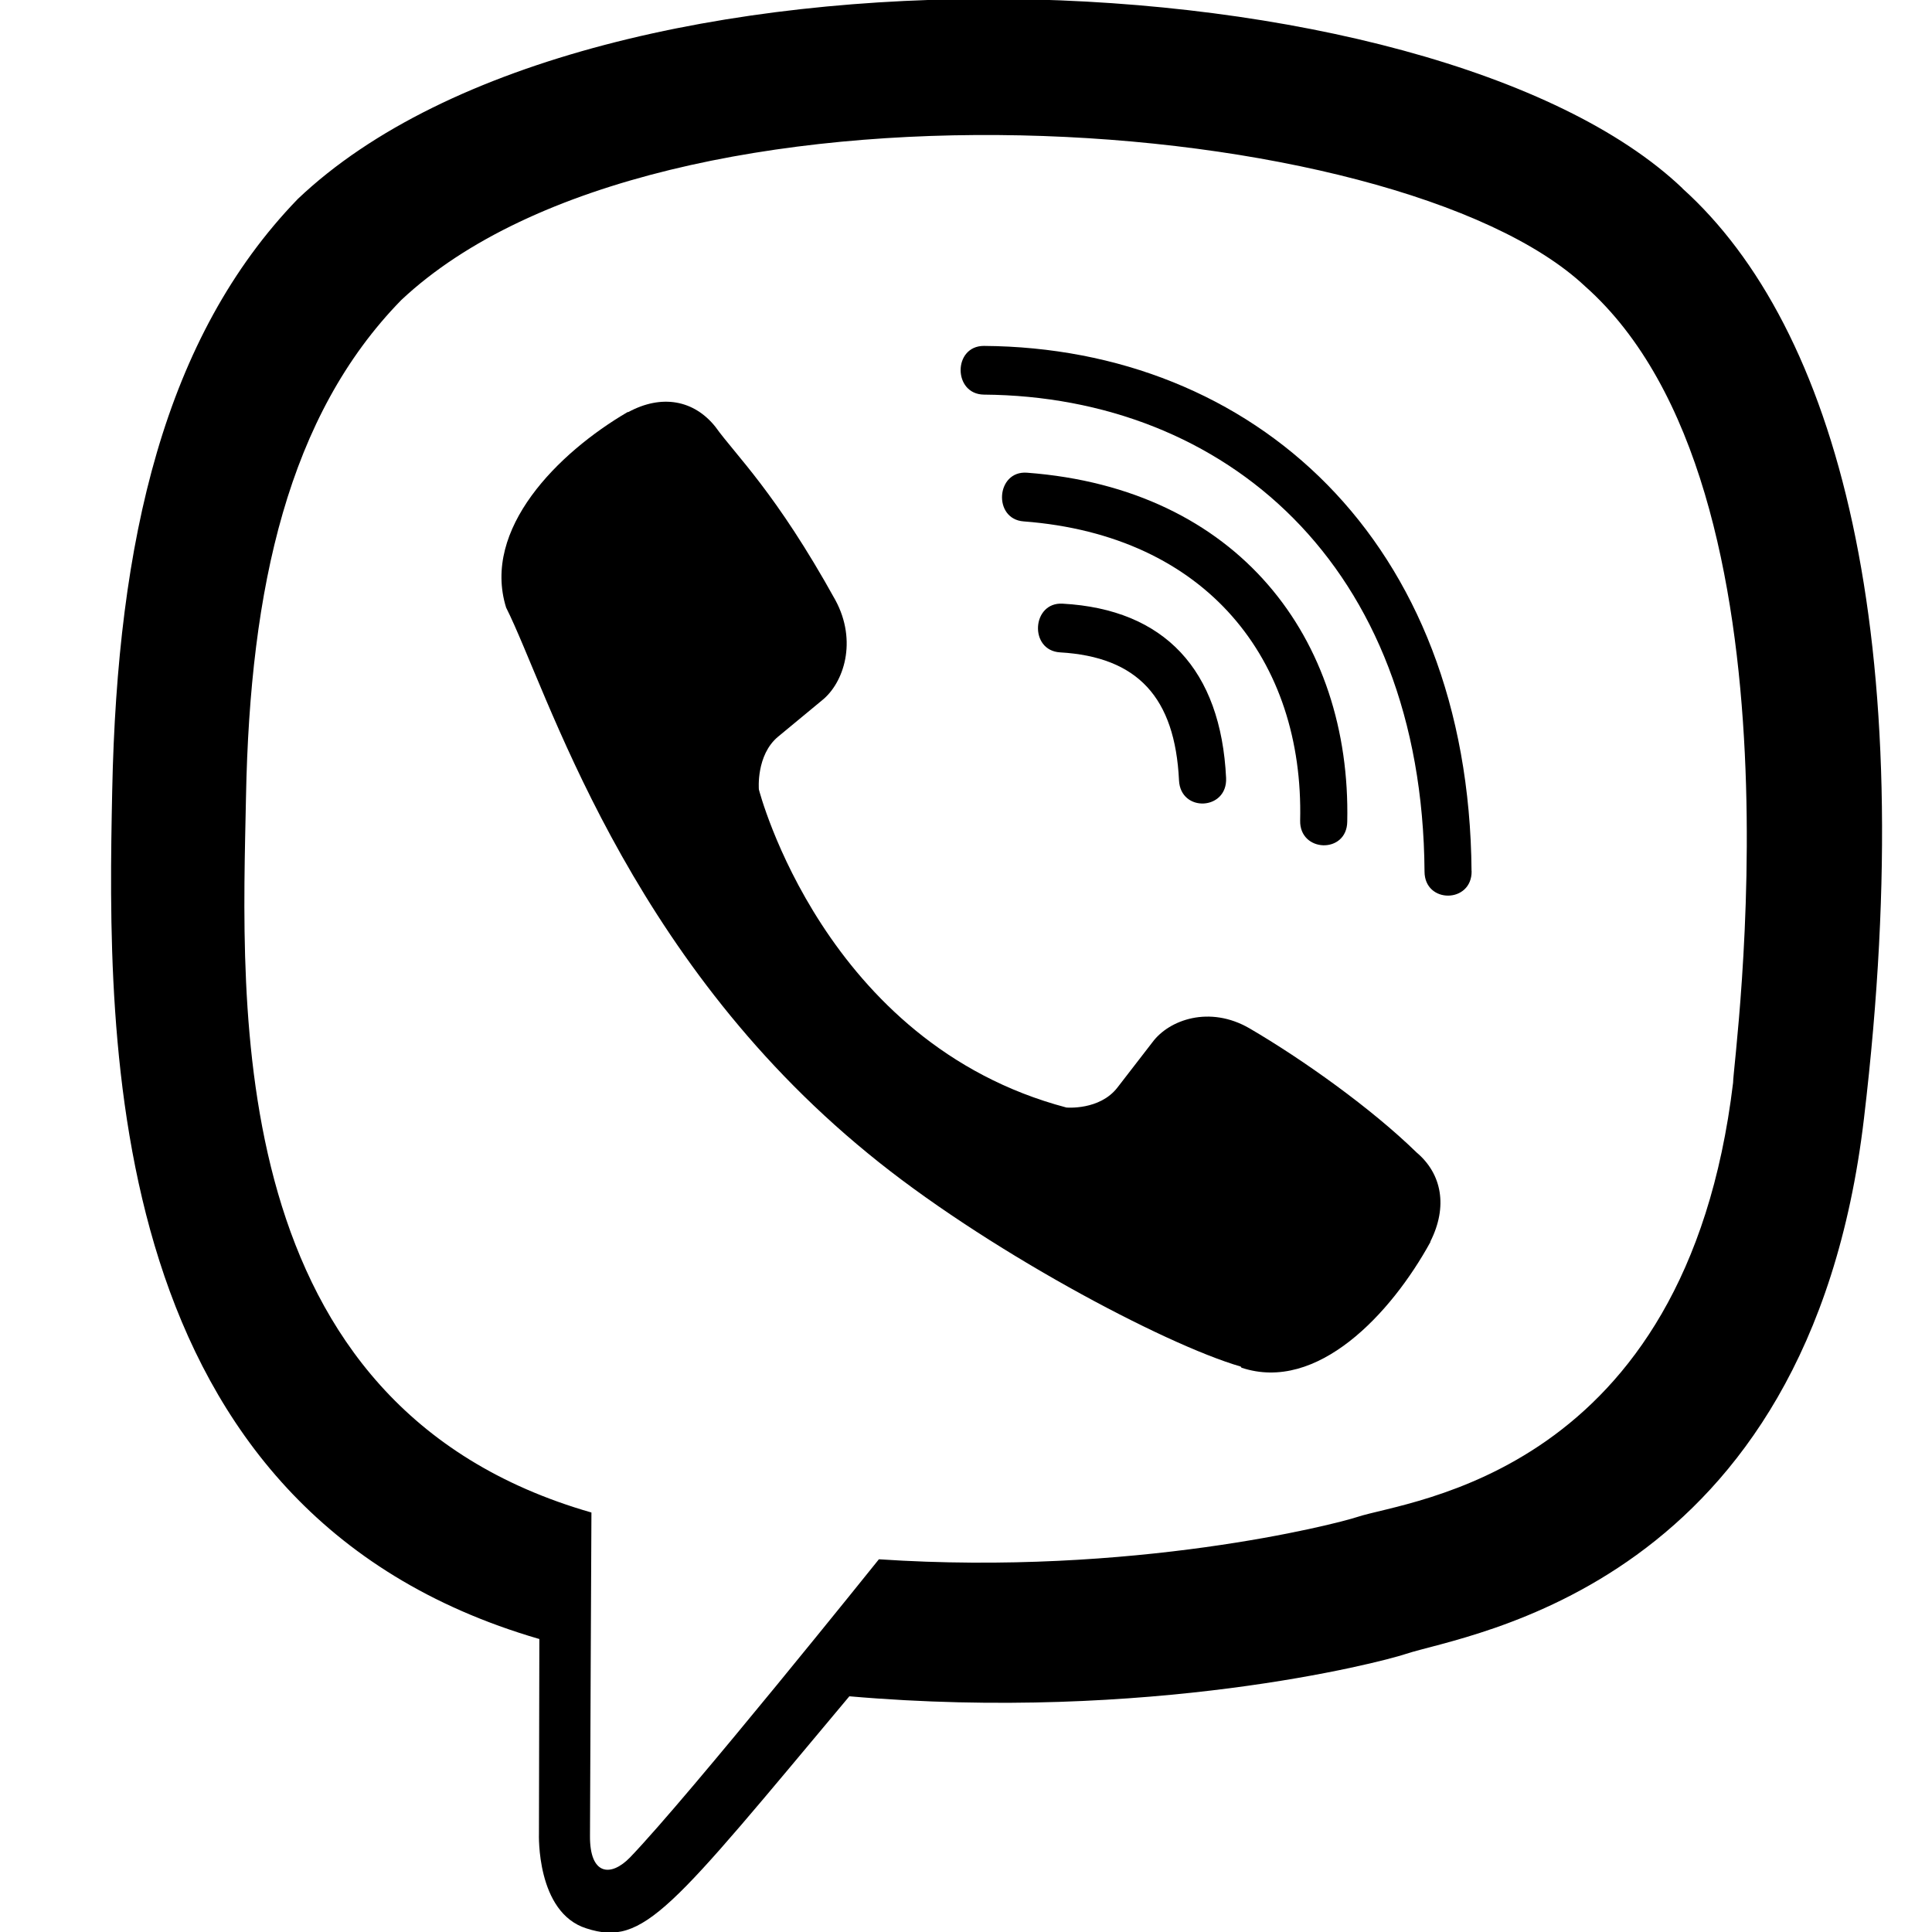
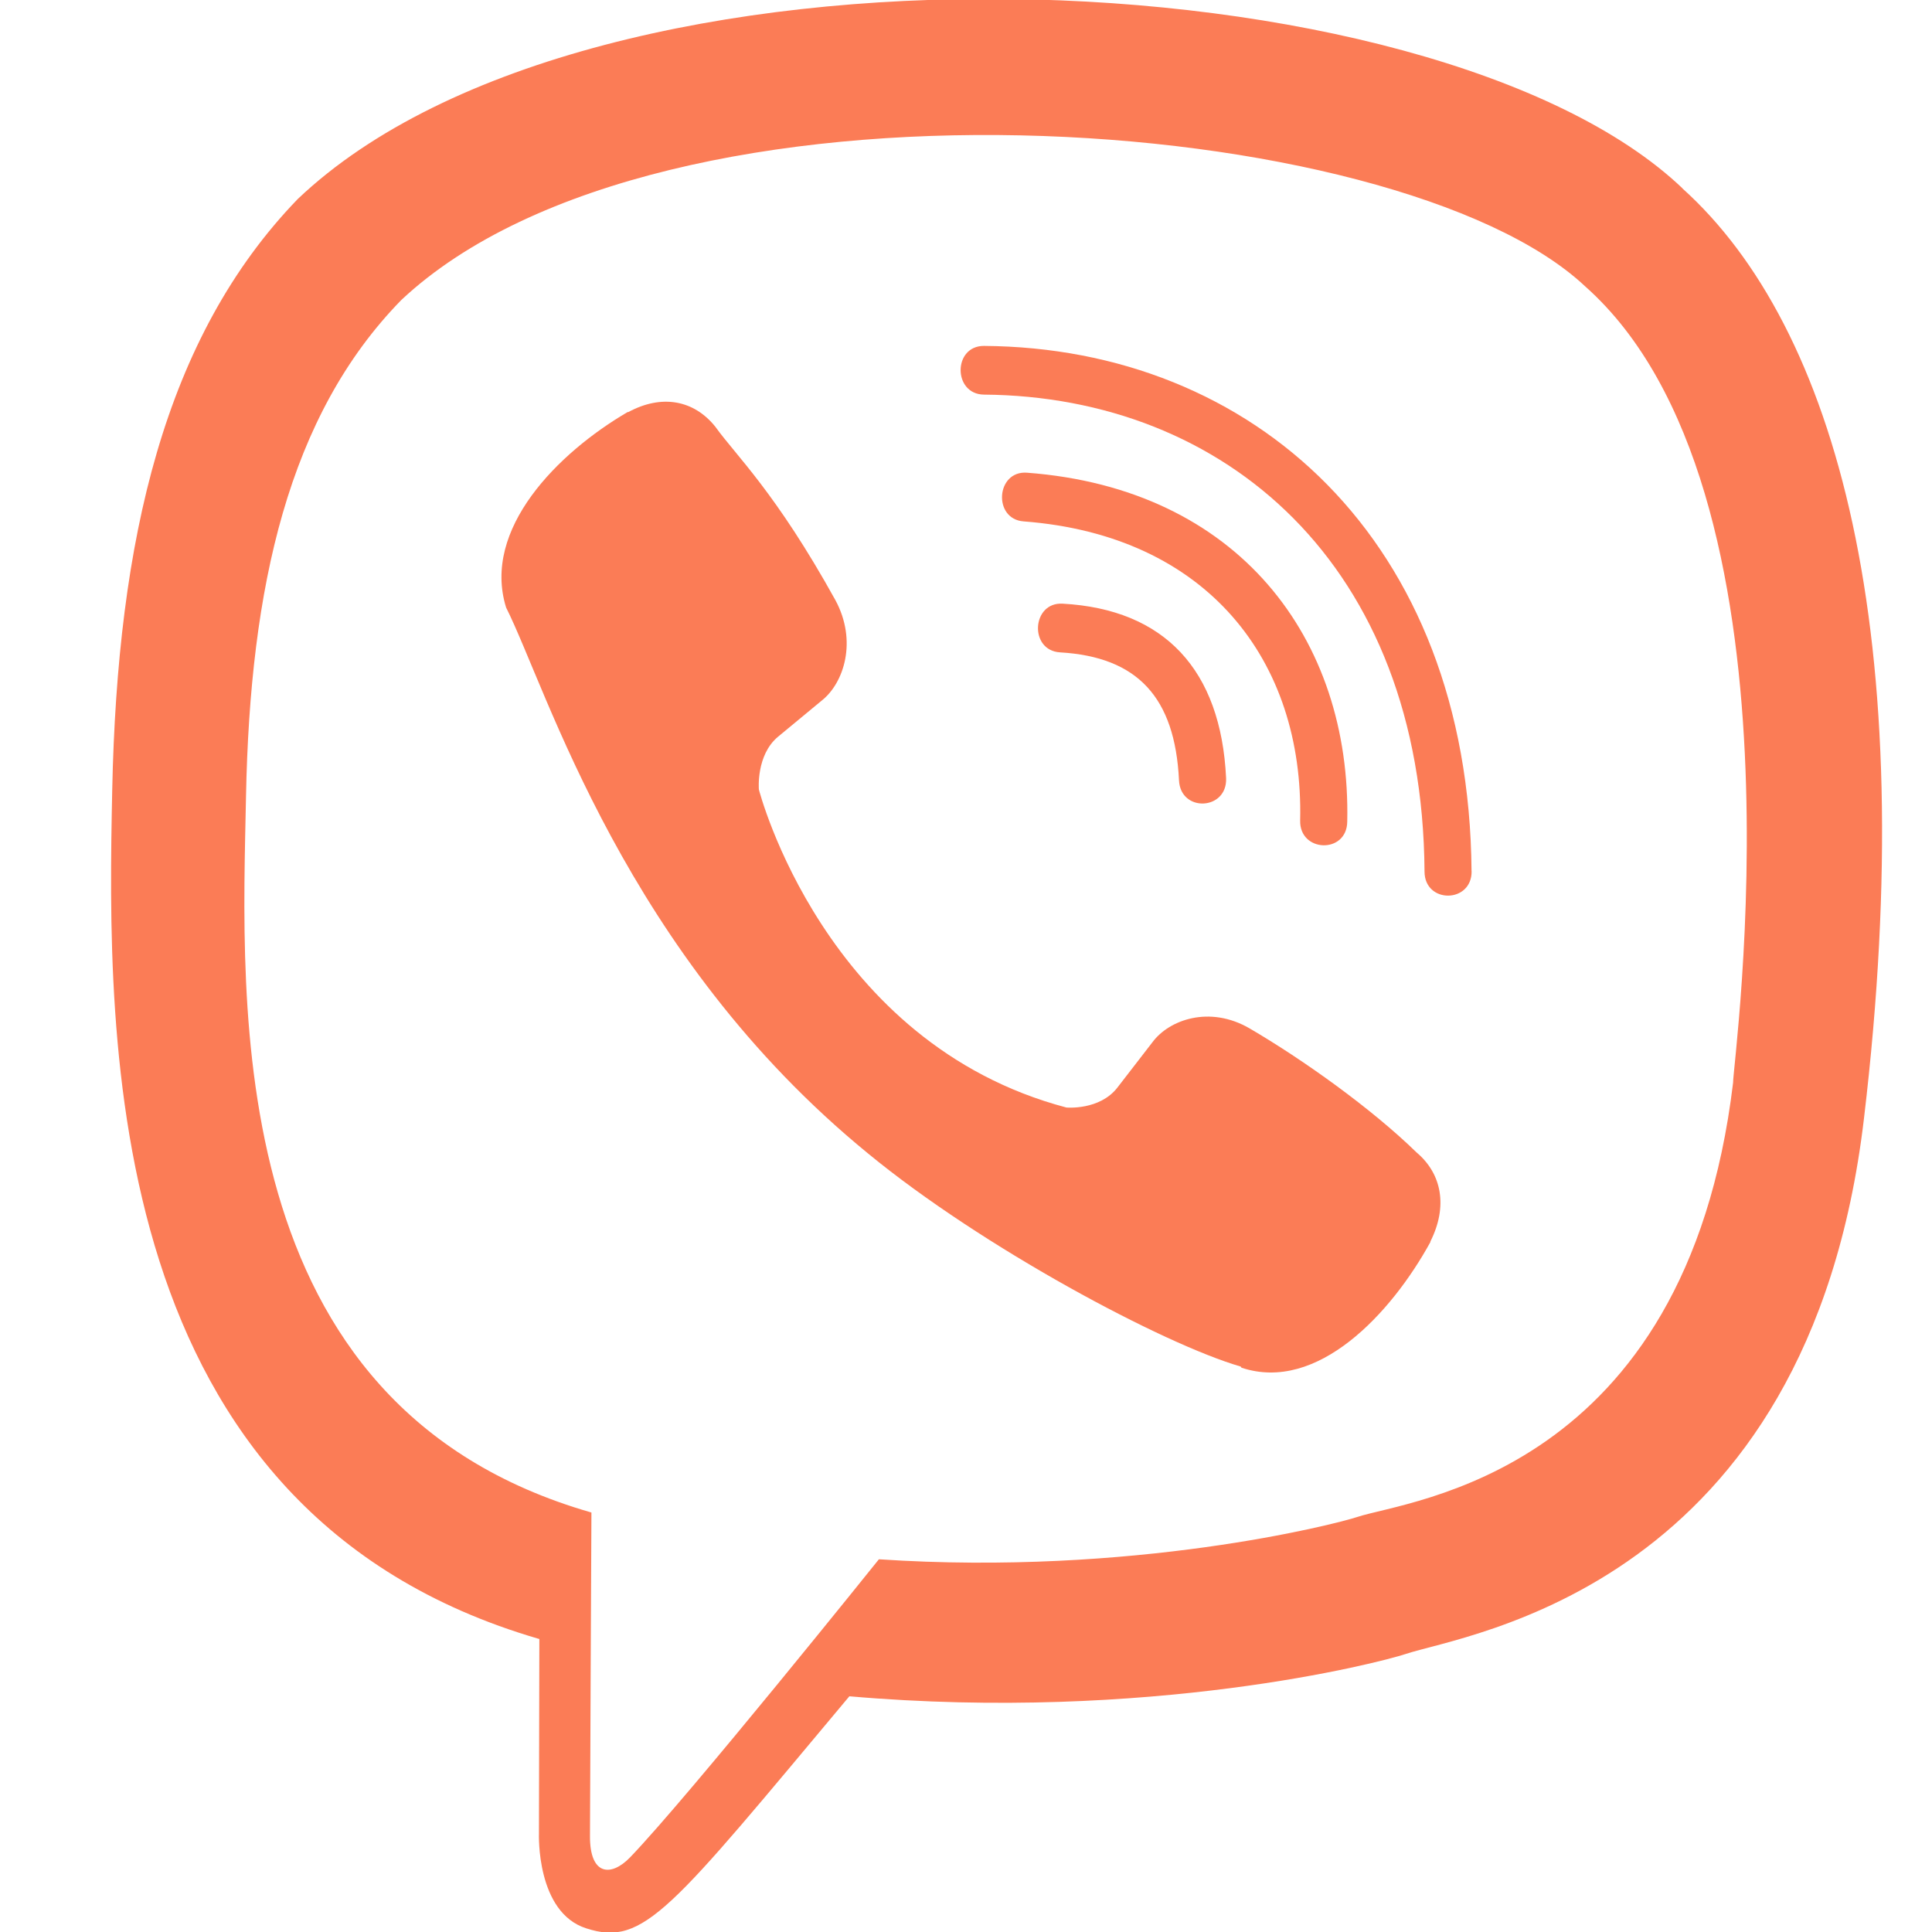
- <svg xmlns="http://www.w3.org/2000/svg" id="Bold" enable-background="new 0 0 24 24" height="512" viewBox="0 0 24 24" width="512">
+ <svg xmlns="http://www.w3.org/2000/svg" id="Bold" enable-background="new 0 0 24 24" height="512" viewBox="0 0 24 24" width="512" fill="#fb7c56">
  <path d="m23.155 13.893c.716-6.027-.344-9.832-2.256-11.553l.001-.001c-3.086-2.939-13.508-3.374-17.2.132-1.658 1.715-2.242 4.232-2.306 7.348-.064 3.117-.14 8.956 5.301 10.54h.005l-.005 2.419s-.037.98.589 1.177c.716.232 1.04-.223 3.267-2.883 3.724.323 6.584-.417 6.909-.525.752-.252 5.007-.815 5.695-6.654zm-12.237 5.477s-2.357 2.939-3.09 3.702c-.24.248-.503.225-.499-.267 0-.323.018-4.016.018-4.016-4.613-1.322-4.341-6.294-4.291-8.895.05-2.602.526-4.733 1.93-6.168 3.239-3.037 12.376-2.358 14.704-.17 2.846 2.523 1.833 9.651 1.839 9.894-.585 4.874-4.033 5.183-4.667 5.394-.271.09-2.786.737-5.944.526z" />
  <path d="m12.222 4.297c-.385 0-.385.6 0 .605 2.987.023 5.447 2.105 5.474 5.924 0 .403.59.398.585-.005h-.001c-.032-4.115-2.718-6.501-6.058-6.524z" />
  <path d="m16.151 10.193c-.009.398.58.417.585.014.049-2.269-1.35-4.138-3.979-4.335-.385-.028-.425.577-.041.605 2.28.173 3.481 1.729 3.435 3.716z" />
  <path d="m15.521 12.774c-.494-.286-.997-.108-1.205.173l-.435.563c-.221.286-.634.248-.634.248-3.014-.797-3.82-3.951-3.82-3.951s-.037-.427.239-.656l.544-.45c.272-.216.444-.736.167-1.247-.74-1.337-1.237-1.798-1.49-2.152-.266-.333-.666-.408-1.082-.183h-.009c-.865.506-1.812 1.453-1.509 2.428.517 1.028 1.467 4.305 4.495 6.781 1.423 1.171 3.675 2.371 4.631 2.648l.009.014c.942.314 1.858-.67 2.347-1.561v-.007c.217-.431.145-.839-.172-1.106-.562-.548-1.41-1.153-2.076-1.542z" />
  <path d="m13.169 8.104c.961.056 1.427.558 1.477 1.589.018.403.603.375.585-.028-.064-1.346-.766-2.096-2.03-2.166-.385-.023-.421.582-.032.605z" />
</svg>
